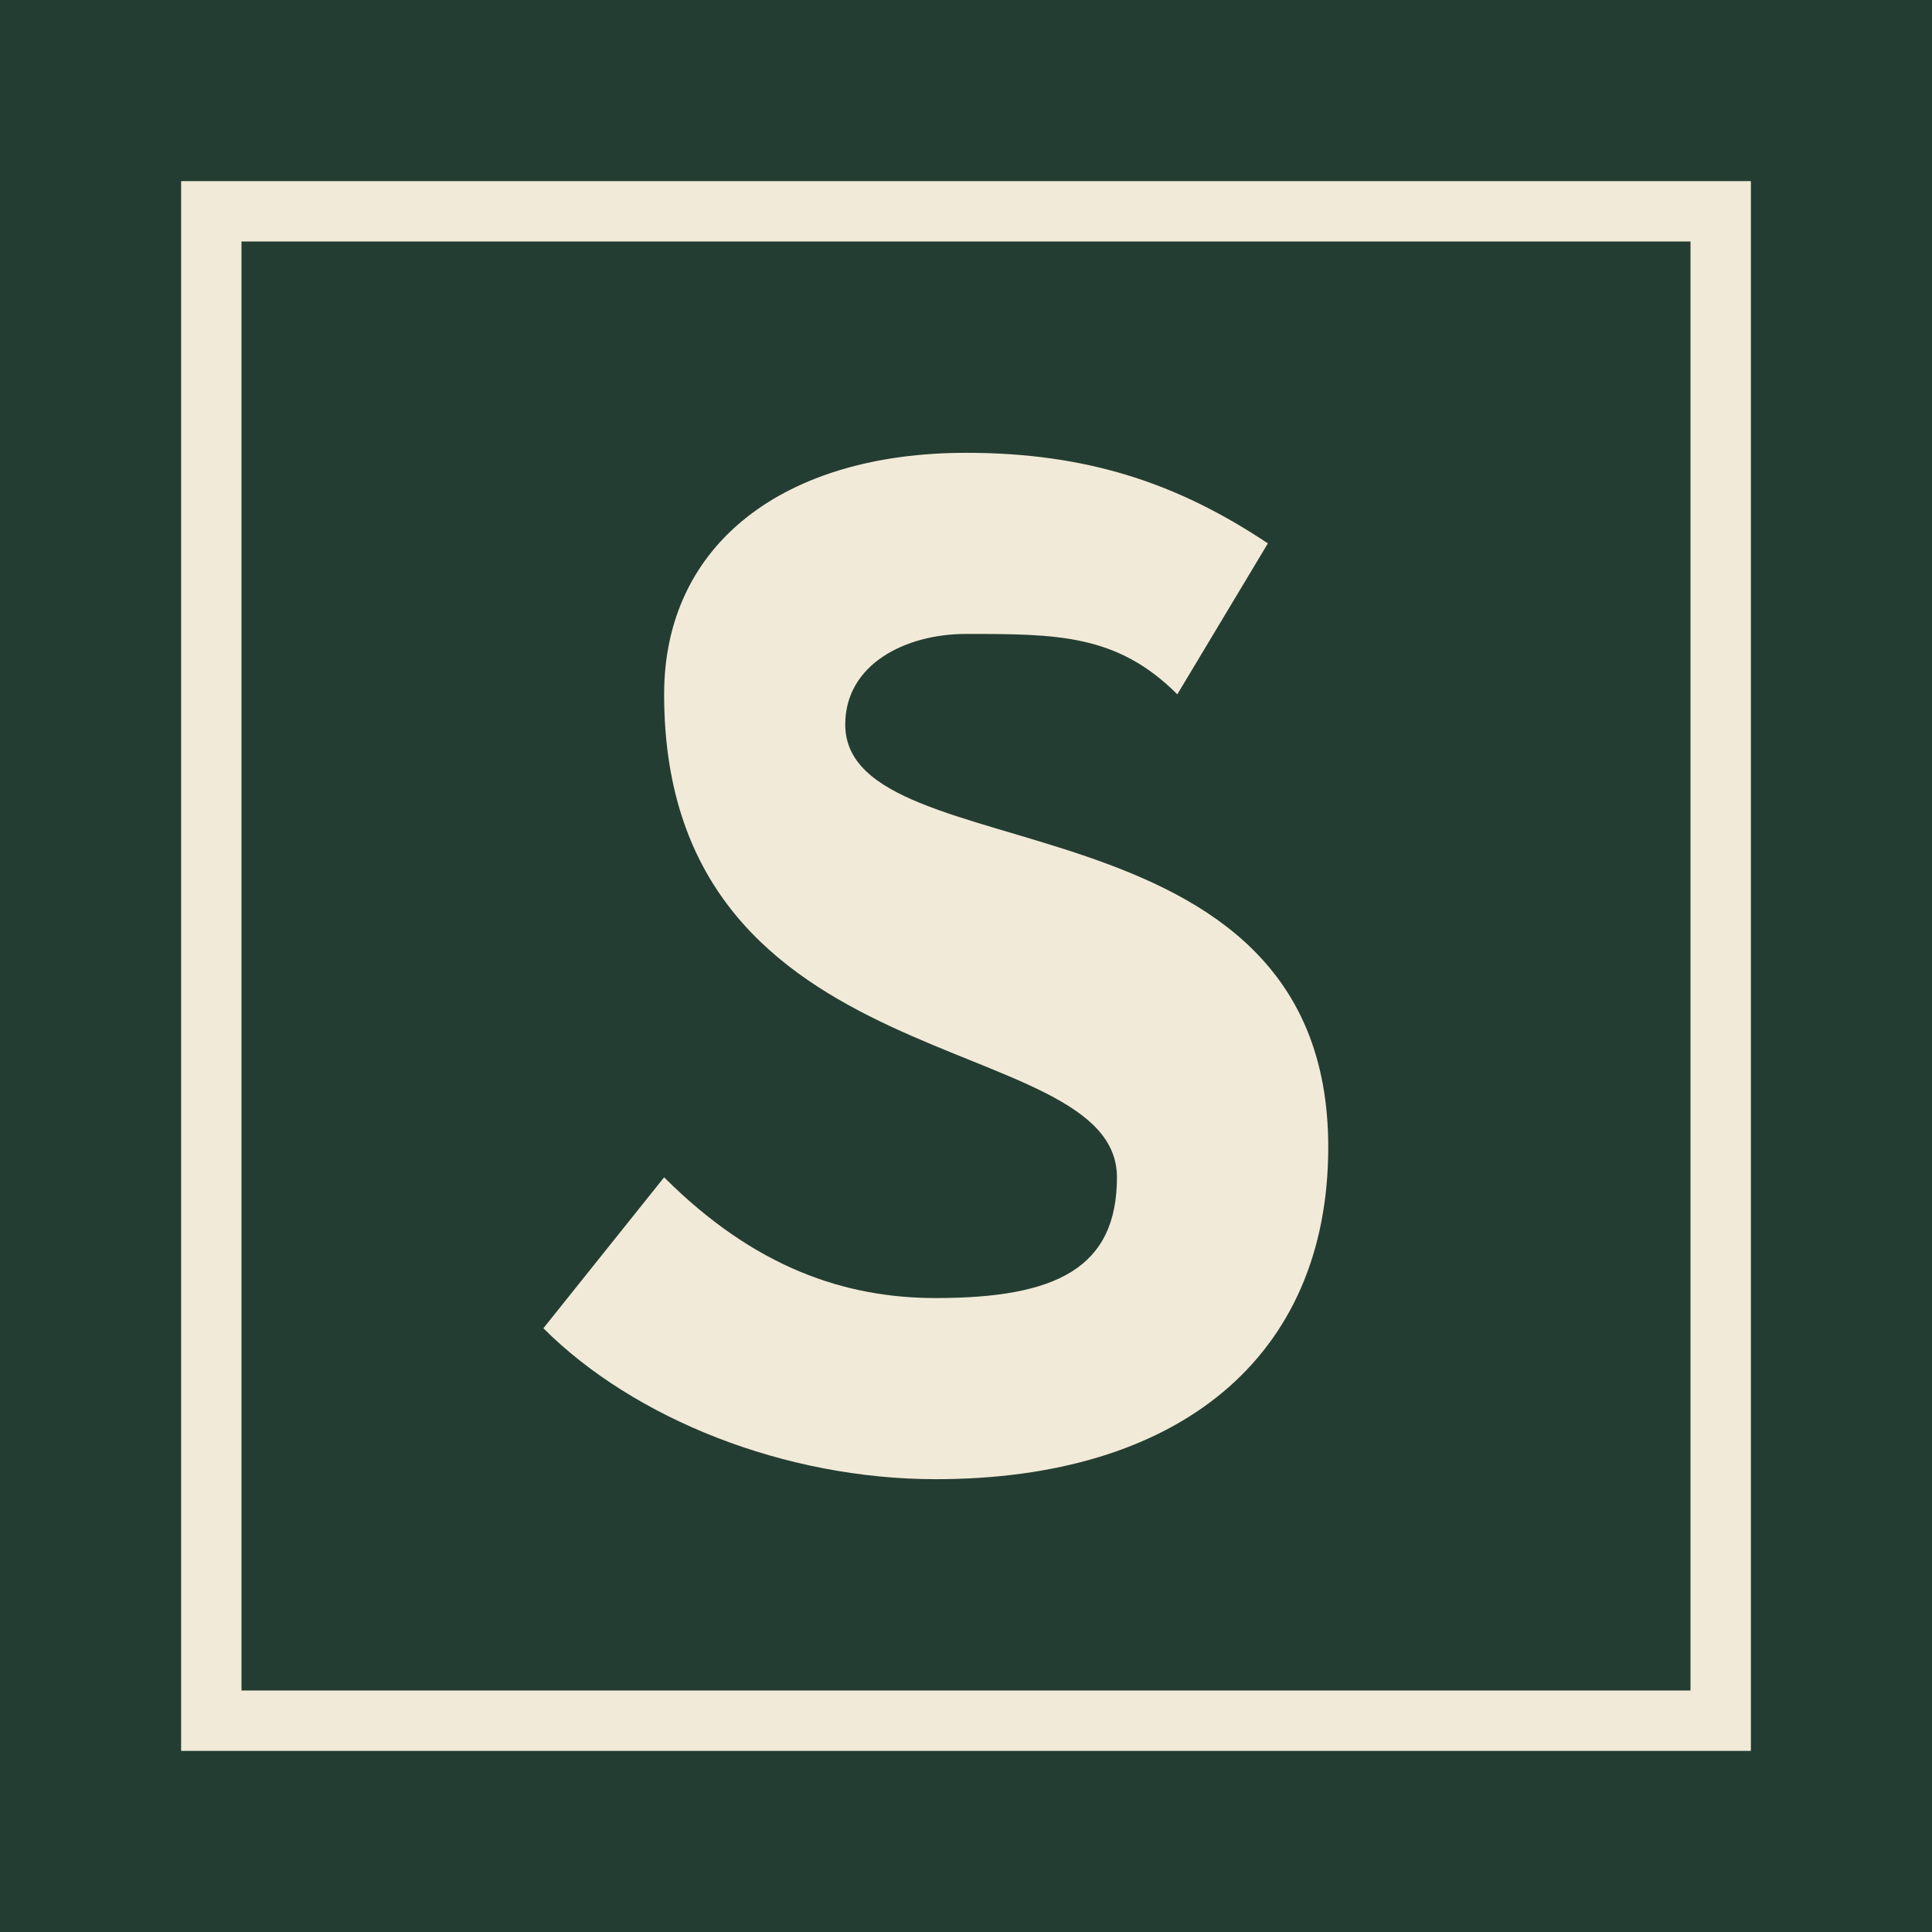
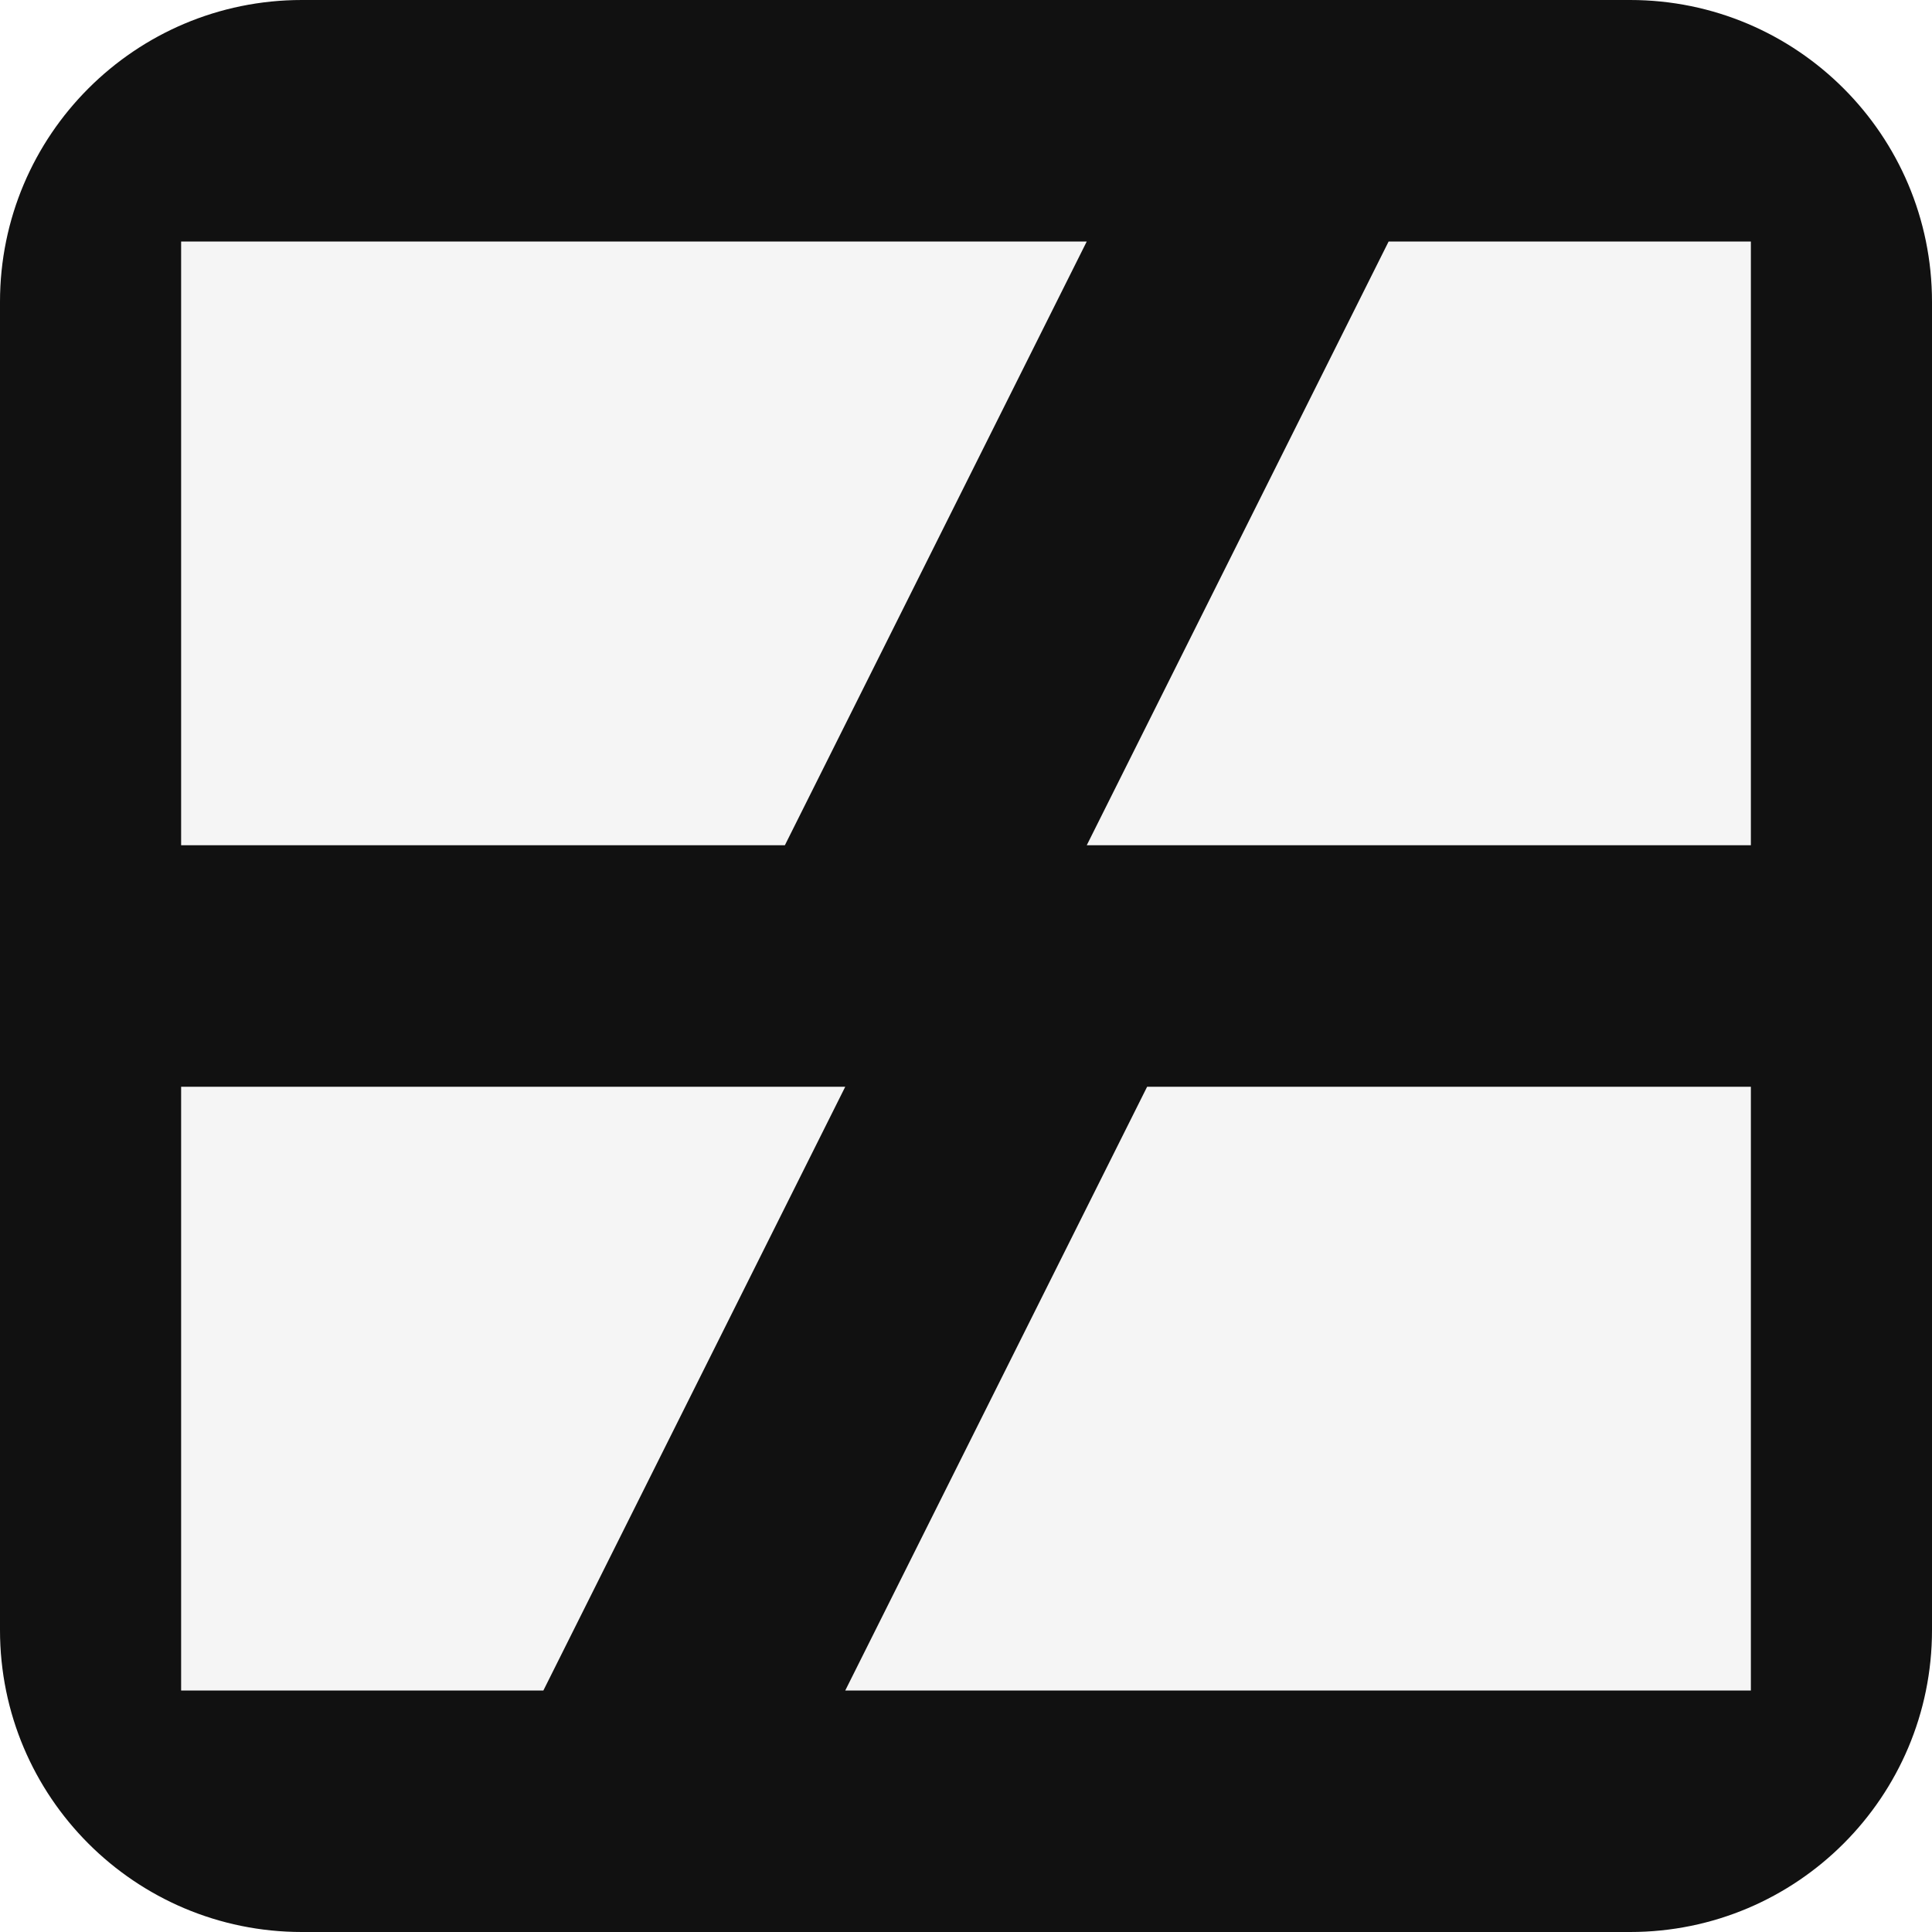
- <svg xmlns="http://www.w3.org/2000/svg" viewBox="0 0 64 64">
-   <rect width="64" height="64" fill="#243d32" />
-   <rect x="7" y="7" width="50" height="50" fill="none" stroke="#f2ead8" stroke-width="2" />
-   <path d="M22 23c0-5 4-8 10-8 4 0 7 1 10 3l-3 5c-2-2-4-2-7-2-2 0-4 1-4 3 0 5 16 2 16 14 0 7-5 11-13 11-5 0-10-2-13-5l4-5c3 3 6 4 9 4 4 0 6-1 6-4 0-5-15-3-15-16Z" fill="#f2ead8" />
+ <svg xmlns="http://www.w3.org/2000/svg" viewBox="0 0 32 32">
+   <rect width="32" height="32" rx="5" fill="#111111" />
+   <path fill="#f5f5f5" d="M3 4h15l-5 10H3V4Zm20 0h6v10H18l5-10ZM3 18h11L9 28H3V18Zm16 0h10v10H14l5-10Z" />
</svg>
